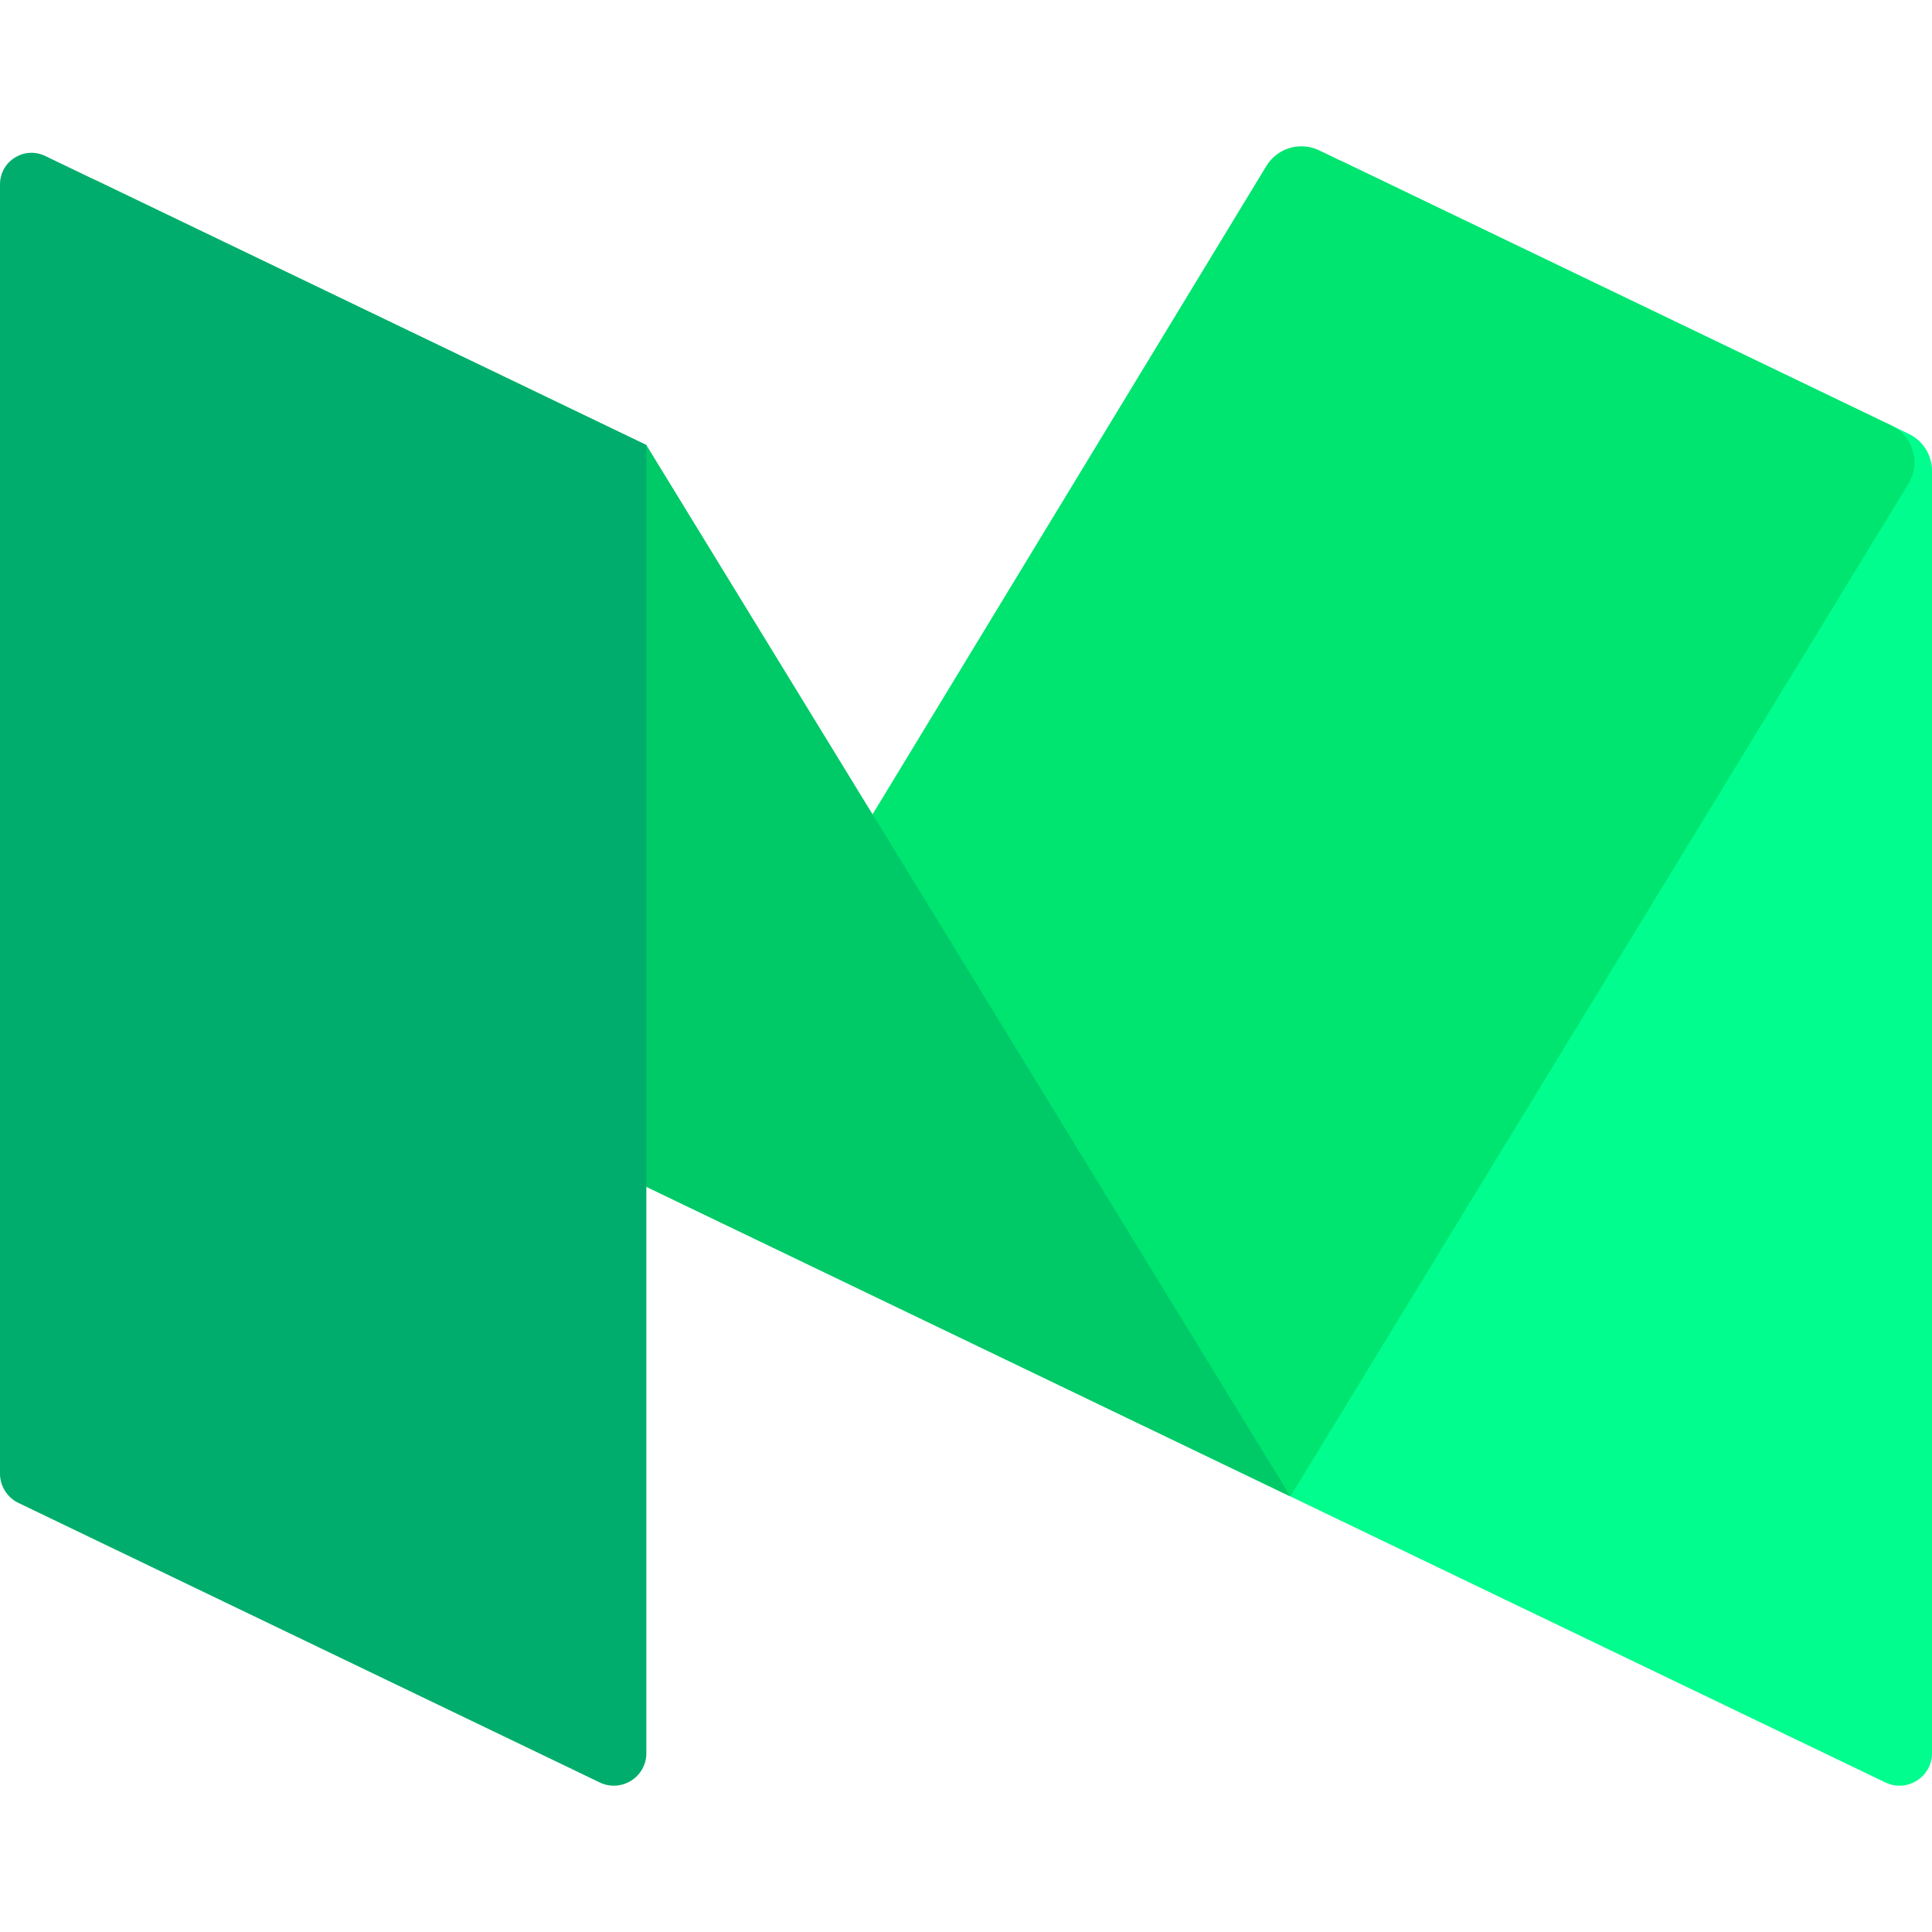
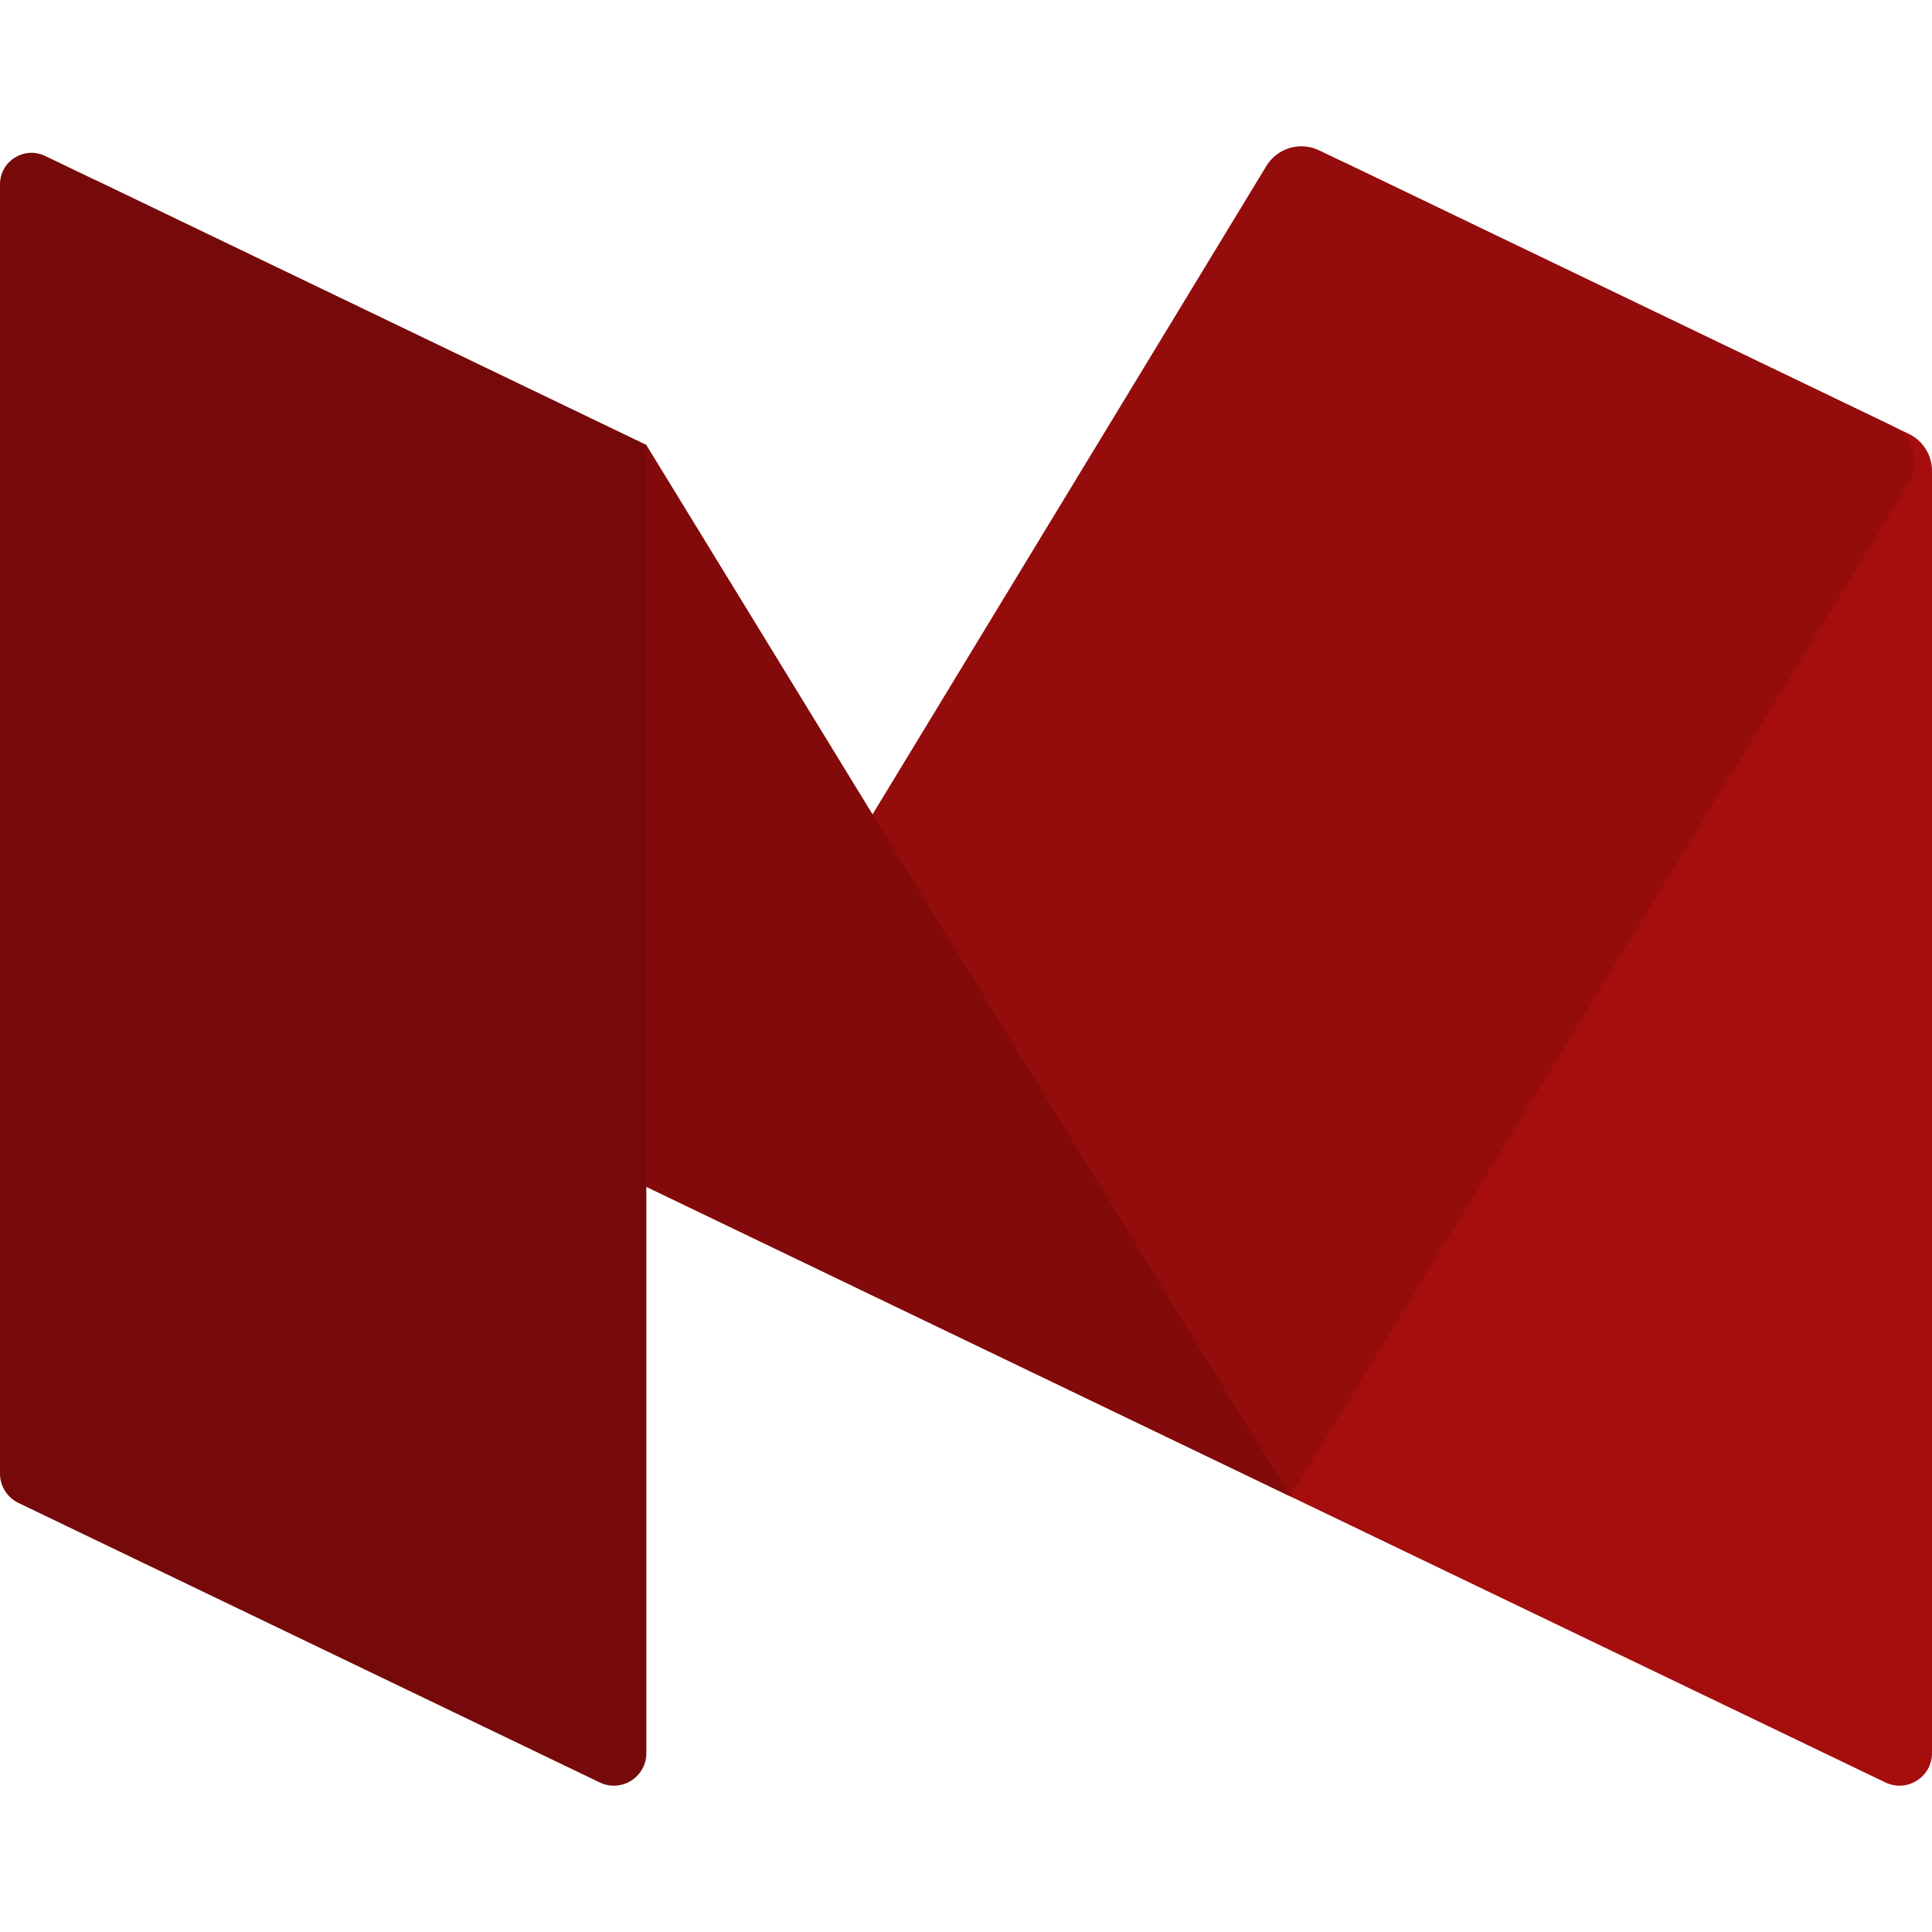
<svg xmlns="http://www.w3.org/2000/svg" version="1.1" id="Layer_1" x="0px" y="0px" viewBox="0 0 393.541 393.541" style="enable-background:new 0 0 393.541 393.541;" xml:space="preserve">
-   <path style="fill:#00FD8D;" d="M384.045,363.079L262.84,304.812L261.927,40.68c-0.021-6.166,6.416-10.229,11.973-7.557  l114.908,55.256c2.893,1.391,4.733,4.318,4.733,7.528v261.201C393.54,361.989,388.443,365.194,384.045,363.079z" />
-   <path style="fill:#00E470;" d="M262.84,304.812L131.66,241.74L257.948,33.818c2.231-3.673,6.886-5.054,10.759-3.192l116.514,56.029  c4.454,2.142,6.085,7.661,3.51,11.879L262.84,304.812z" />
-   <path style="fill:#00C967;" d="M262.84,304.812L131.66,241.74L11.421,45.942c-3.35-5.455,2.479-11.914,8.248-9.14L131.66,90.655  L262.84,304.812z" />
-   <path style="fill:#00AD6C;" d="M122.164,363.078l-118.41-56.94C1.459,305.034,0,302.713,0,300.167V37.548  c0-4.726,4.937-7.831,9.197-5.782L131.66,90.655v266.452C131.66,361.988,126.562,365.193,122.164,363.078z" />
-   <g>
- </g>
-   <g>
- </g>
-   <g>
- </g>
-   <g>
- </g>
-   <g>
- </g>
-   <g>
- </g>
-   <g>
- </g>
-   <g>
- </g>
-   <g>
- </g>
-   <g>
- </g>
-   <g>
- </g>
-   <g>
- </g>
-   <g>
- </g>
-   <g>
- </g>
-   <g>
- </g>
+   <defs id="defs43" />
+   <path style="fill:#a60e0e;fill-opacity:1" d="M384.045,363.079L262.84,304.812L261.927,40.68c-0.021-6.166,6.416-10.229,11.973-7.557  l114.908,55.256c2.893,1.391,4.733,4.318,4.733,7.528v261.201C393.54,361.989,388.443,365.194,384.045,363.079z" id="path2" />
+   <path style="fill:#940c0c;fill-opacity:1" d="M262.84,304.812L131.66,241.74L257.948,33.818c2.231-3.673,6.886-5.054,10.759-3.192l116.514,56.029  c4.454,2.142,6.085,7.661,3.51,11.879L262.84,304.812z" id="path4" />
+   <path style="fill:#820a0a;fill-opacity:1" d="M262.84,304.812L131.66,241.74L11.421,45.942c-3.35-5.455,2.479-11.914,8.248-9.14L131.66,90.655  L262.84,304.812z" id="path6" />
+   <path style="fill:#760a0a;fill-opacity:1" d="M122.164,363.078l-118.41-56.94C1.459,305.034,0,302.713,0,300.167V37.548  c0-4.726,4.937-7.831,9.197-5.782L131.66,90.655v266.452C131.66,361.988,126.562,365.193,122.164,363.078z" id="path8" />
+   <g id="g10" />
+   <g id="g12" />
+   <g id="g14" />
+   <g id="g16" />
+   <g id="g18" />
+   <g id="g20" />
+   <g id="g22" />
+   <g id="g24" />
+   <g id="g26" />
+   <g id="g28" />
+   <g id="g30" />
+   <g id="g32" />
+   <g id="g34" />
+   <g id="g36" />
+   <g id="g38" />
</svg>
